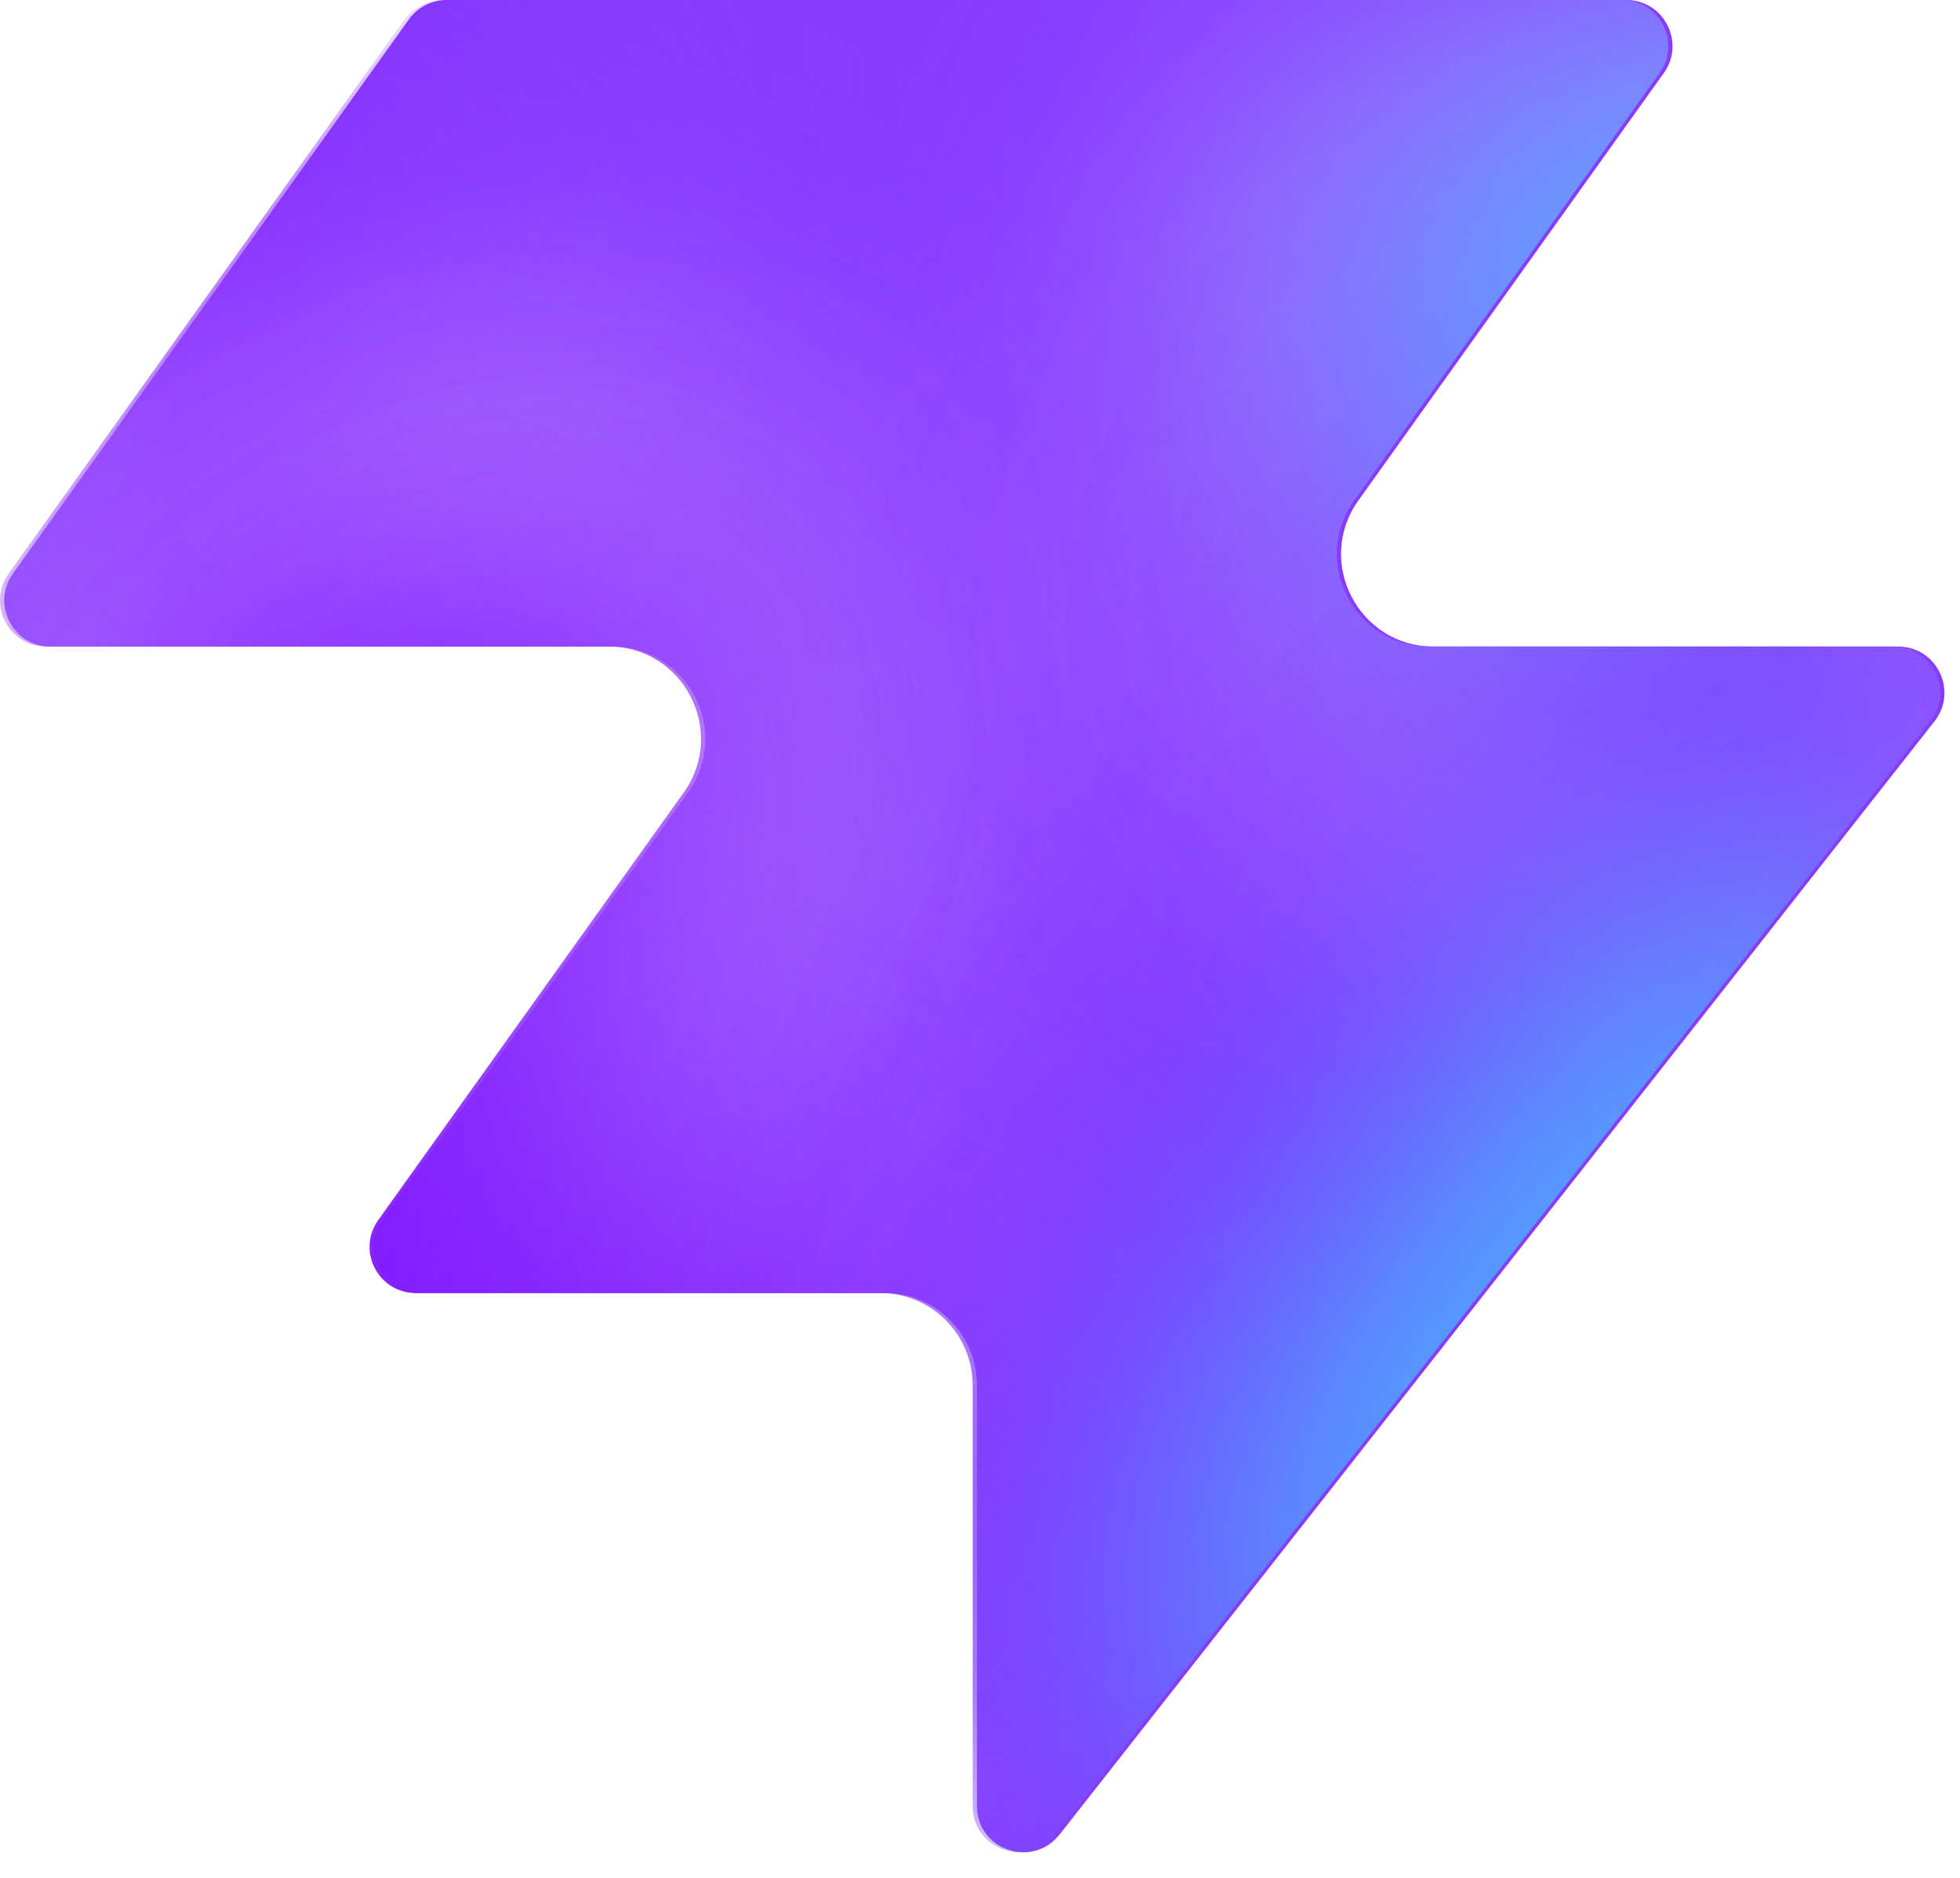
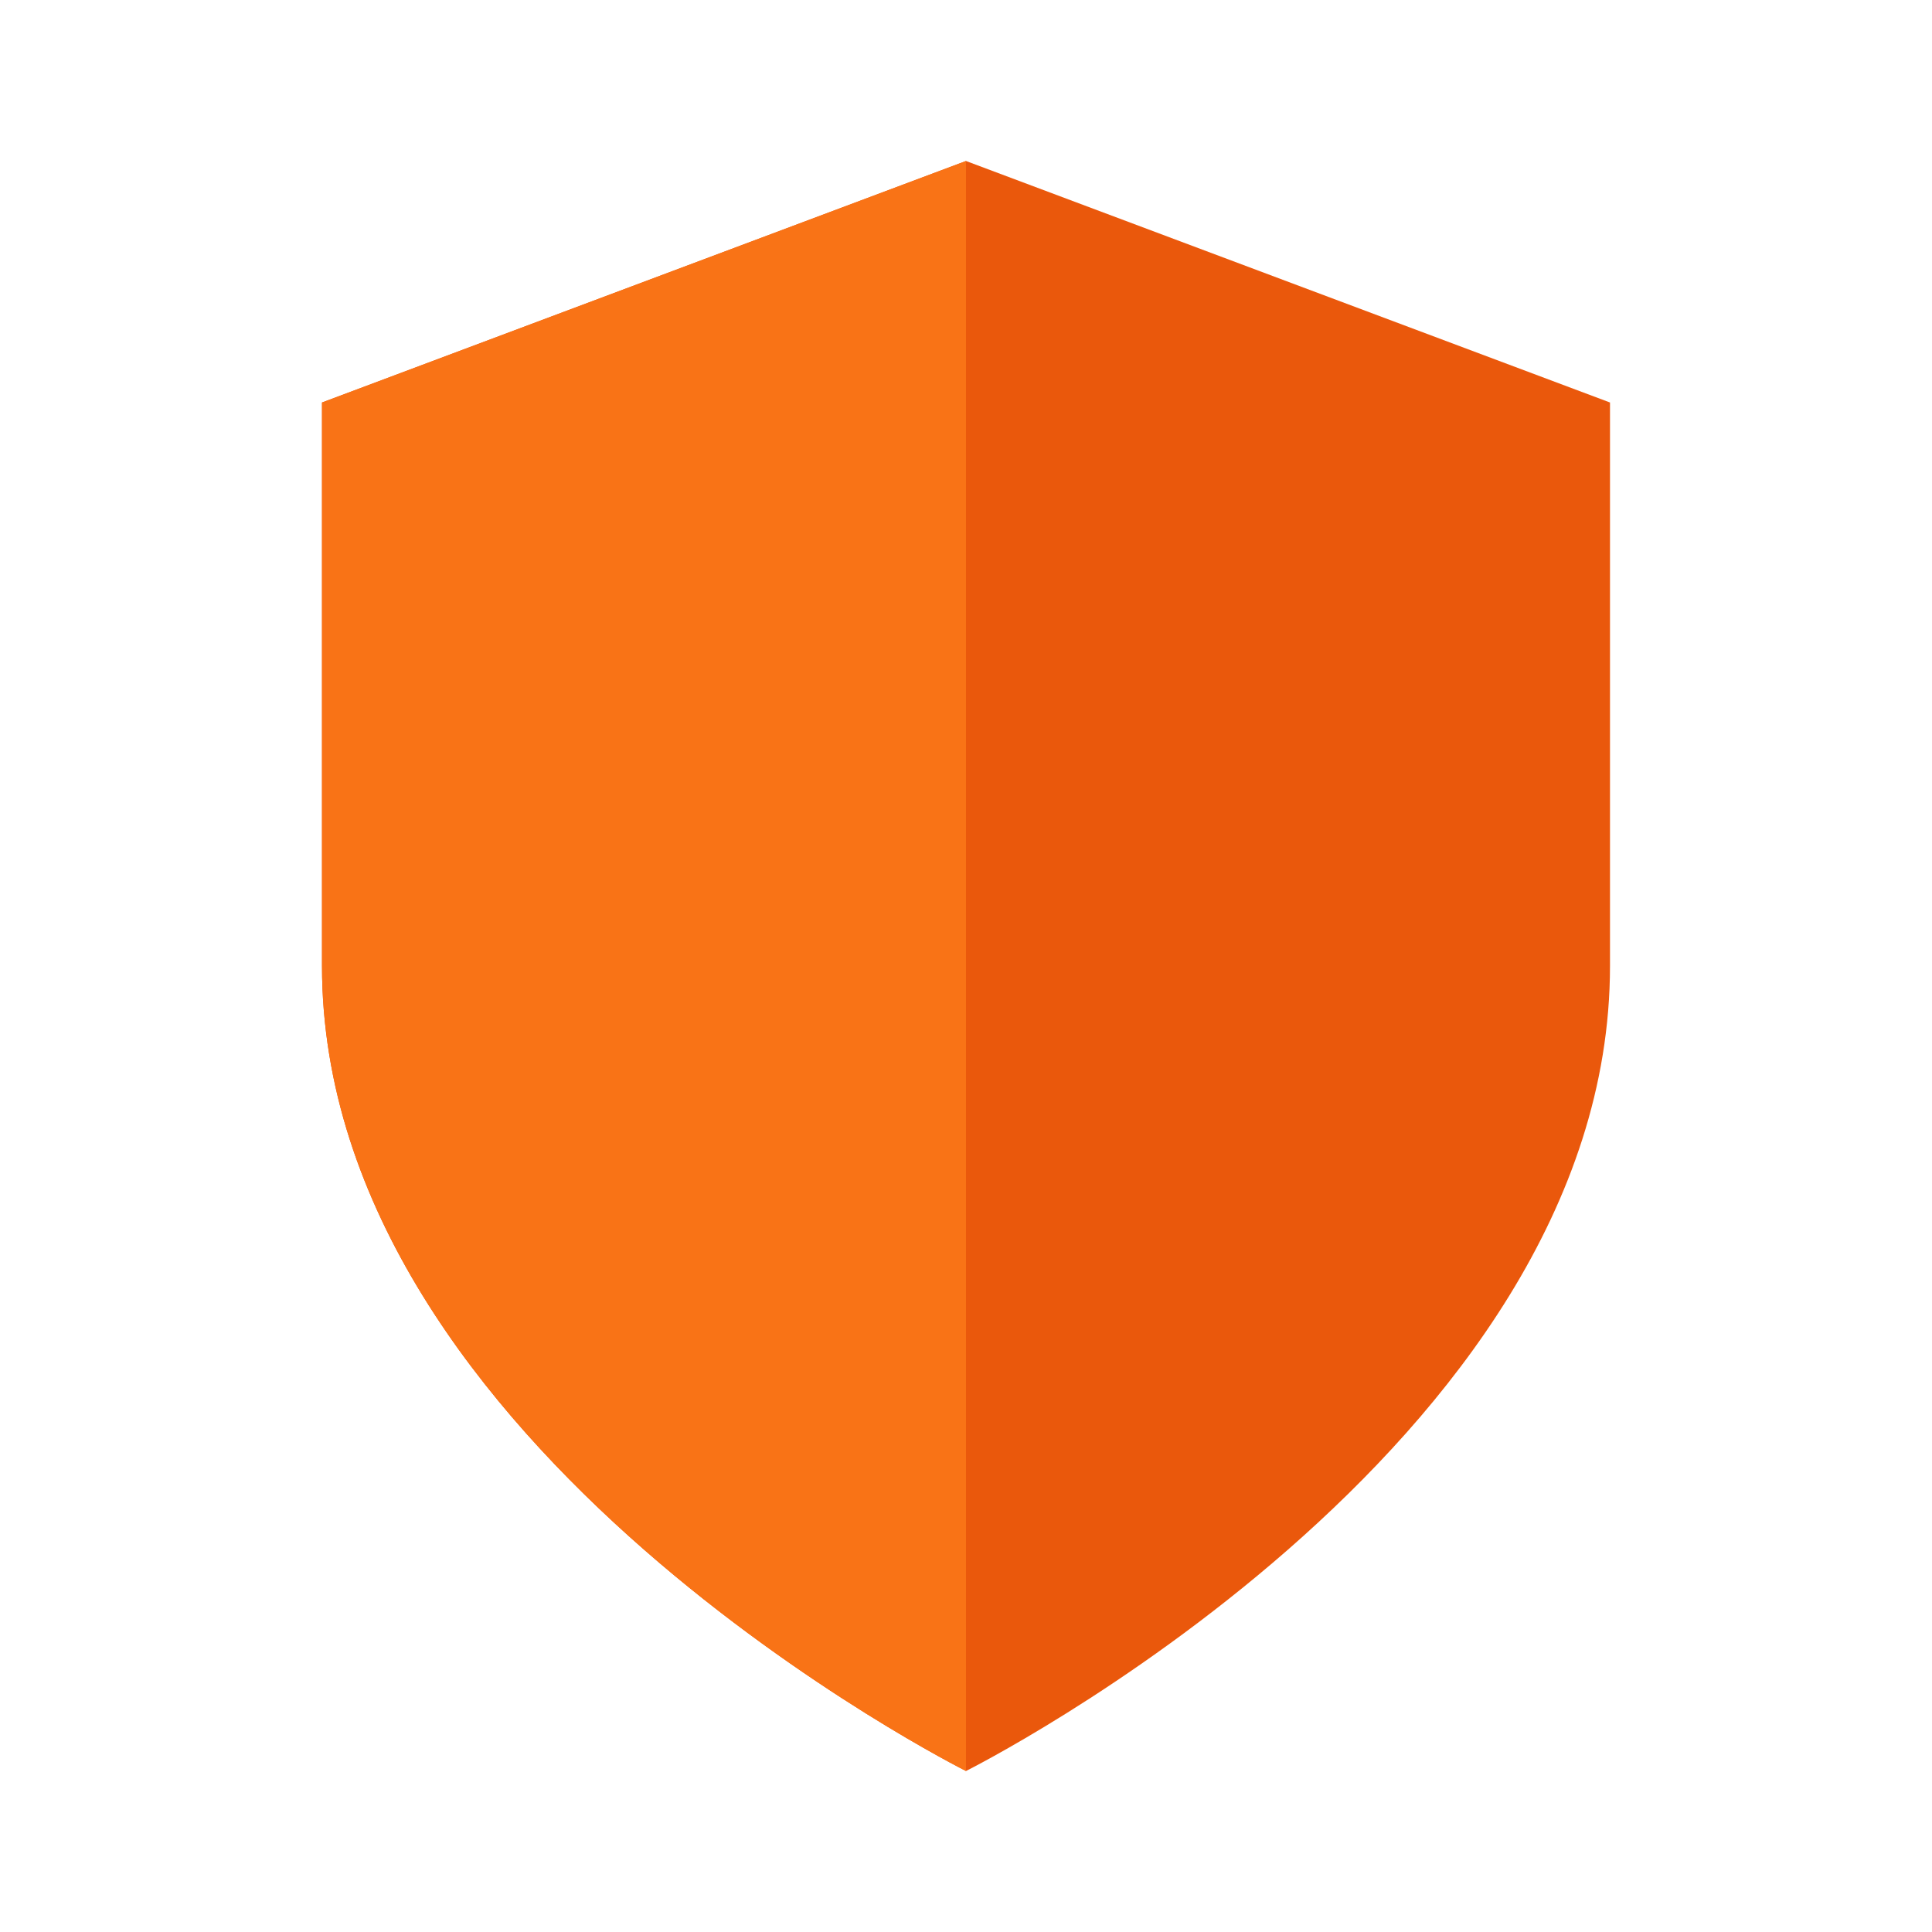
- <svg xmlns="http://www.w3.org/2000/svg" width="48" height="46" fill="none" viewBox="0 0 48 46">
-   <path fill="#863bff" d="M25.946 44.938c-.664.845-2.021.375-2.021-.698V33.937a2.26 2.26 0 0 0-2.262-2.262H10.287c-.92 0-1.456-1.04-.92-1.788l7.48-10.471c1.07-1.497 0-3.578-1.842-3.578H1.237c-.92 0-1.456-1.04-.92-1.788L10.013.474c.214-.297.556-.474.92-.474h28.894c.92 0 1.456 1.04.92 1.788l-7.48 10.471c-1.07 1.498 0 3.579 1.842 3.579h11.377c.943 0 1.473 1.088.89 1.83L25.947 44.94z" style="fill:#863bff;fill:color(display-p3 .525 .23 1);fill-opacity:1" />
-   <mask id="a" width="48" height="46" x="0" y="0" maskUnits="userSpaceOnUse" style="mask-type:alpha">
-     <path fill="#000" d="M25.842 44.938c-.664.844-2.021.375-2.021-.698V33.937a2.26 2.26 0 0 0-2.262-2.262H10.183c-.92 0-1.456-1.04-.92-1.788l7.48-10.471c1.07-1.498 0-3.579-1.842-3.579H1.133c-.92 0-1.456-1.04-.92-1.787L9.91.473c.214-.297.556-.474.92-.474h28.894c.92 0 1.456 1.04.92 1.788l-7.48 10.471c-1.07 1.498 0 3.578 1.842 3.578h11.377c.943 0 1.473 1.088.89 1.832L25.843 44.94z" style="fill:#000;fill-opacity:1" />
-   </mask>
-   <g mask="url(#a)">
-     <g filter="url(#b)">
-       <ellipse cx="5.508" cy="14.704" fill="#ede6ff" rx="5.508" ry="14.704" style="fill:#ede6ff;fill:color(display-p3 .927 .903 1);fill-opacity:1" transform="matrix(.00324 1 1 -.00324 -4.47 31.516)" />
-     </g>
-     <g filter="url(#c)">
-       <ellipse cx="10.399" cy="29.851" fill="#ede6ff" rx="10.399" ry="29.851" style="fill:#ede6ff;fill:color(display-p3 .927 .903 1);fill-opacity:1" transform="matrix(.00324 1 1 -.00324 -39.328 7.883)" />
-     </g>
-     <g filter="url(#d)">
-       <ellipse cx="5.508" cy="30.487" fill="#7e14ff" rx="5.508" ry="30.487" style="fill:#7e14ff;fill:color(display-p3 .492 .077 1);fill-opacity:1" transform="rotate(89.814 -25.913 -14.639)scale(1 -1)" />
-     </g>
-     <g filter="url(#e)">
-       <ellipse cx="5.508" cy="30.599" fill="#7e14ff" rx="5.508" ry="30.599" style="fill:#7e14ff;fill:color(display-p3 .492 .077 1);fill-opacity:1" transform="rotate(89.814 -32.644 -3.334)scale(1 -1)" />
-     </g>
-     <g filter="url(#f)">
-       <ellipse cx="5.508" cy="30.599" fill="#7e14ff" rx="5.508" ry="30.599" style="fill:#7e14ff;fill:color(display-p3 .492 .077 1);fill-opacity:1" transform="matrix(.00324 1 1 -.00324 -34.34 30.47)" />
-     </g>
-     <g filter="url(#g)">
-       <ellipse cx="14.072" cy="22.078" fill="#ede6ff" rx="14.072" ry="22.078" style="fill:#ede6ff;fill:color(display-p3 .927 .903 1);fill-opacity:1" transform="rotate(93.35 24.506 48.493)scale(-1 1)" />
-     </g>
-     <g filter="url(#h)">
-       <ellipse cx="3.47" cy="21.501" fill="#7e14ff" rx="3.47" ry="21.501" style="fill:#7e14ff;fill:color(display-p3 .492 .077 1);fill-opacity:1" transform="rotate(89.009 28.708 47.59)scale(-1 1)" />
-     </g>
-     <g filter="url(#i)">
-       <ellipse cx="3.47" cy="21.501" fill="#7e14ff" rx="3.47" ry="21.501" style="fill:#7e14ff;fill:color(display-p3 .492 .077 1);fill-opacity:1" transform="rotate(89.009 28.708 47.59)scale(-1 1)" />
-     </g>
-     <g filter="url(#j)">
-       <ellipse cx=".387" cy="8.972" fill="#7e14ff" rx="4.407" ry="29.108" style="fill:#7e14ff;fill:color(display-p3 .492 .077 1);fill-opacity:1" transform="rotate(39.51 .387 8.972)" />
-     </g>
-     <g filter="url(#k)">
-       <ellipse cx="47.523" cy="-6.092" fill="#7e14ff" rx="4.407" ry="29.108" style="fill:#7e14ff;fill:color(display-p3 .492 .077 1);fill-opacity:1" transform="rotate(37.892 47.523 -6.092)" />
-     </g>
-     <g filter="url(#l)">
-       <ellipse cx="41.412" cy="6.333" fill="#47bfff" rx="5.971" ry="9.665" style="fill:#47bfff;fill:color(display-p3 .28 .748 1);fill-opacity:1" transform="rotate(37.892 41.412 6.333)" />
-     </g>
-     <g filter="url(#m)">
-       <ellipse cx="-1.879" cy="38.332" fill="#7e14ff" rx="4.407" ry="29.108" style="fill:#7e14ff;fill:color(display-p3 .492 .077 1);fill-opacity:1" transform="rotate(37.892 -1.88 38.332)" />
-     </g>
-     <g filter="url(#n)">
-       <ellipse cx="-1.879" cy="38.332" fill="#7e14ff" rx="4.407" ry="29.108" style="fill:#7e14ff;fill:color(display-p3 .492 .077 1);fill-opacity:1" transform="rotate(37.892 -1.88 38.332)" />
-     </g>
-     <g filter="url(#o)">
-       <ellipse cx="35.651" cy="29.907" fill="#7e14ff" rx="4.407" ry="29.108" style="fill:#7e14ff;fill:color(display-p3 .492 .077 1);fill-opacity:1" transform="rotate(37.892 35.651 29.907)" />
-     </g>
-     <g filter="url(#p)">
-       <ellipse cx="38.418" cy="32.4" fill="#47bfff" rx="5.971" ry="15.297" style="fill:#47bfff;fill:color(display-p3 .28 .748 1);fill-opacity:1" transform="rotate(37.892 38.418 32.4)" />
-     </g>
-   </g>
-   <defs>
-     <filter id="b" width="60.045" height="41.654" x="-19.77" y="16.149" color-interpolation-filters="sRGB" filterUnits="userSpaceOnUse">
-       <feFlood flood-opacity="0" result="BackgroundImageFix" />
-       <feBlend in="SourceGraphic" in2="BackgroundImageFix" result="shape" />
-       <feGaussianBlur result="effect1_foregroundBlur_2002_17158" stdDeviation="7.659" />
-     </filter>
-     <filter id="c" width="90.34" height="51.437" x="-54.613" y="-7.533" color-interpolation-filters="sRGB" filterUnits="userSpaceOnUse">
-       <feFlood flood-opacity="0" result="BackgroundImageFix" />
-       <feBlend in="SourceGraphic" in2="BackgroundImageFix" result="shape" />
-       <feGaussianBlur result="effect1_foregroundBlur_2002_17158" stdDeviation="7.659" />
-     </filter>
-     <filter id="d" width="79.355" height="29.4" x="-49.64" y="2.03" color-interpolation-filters="sRGB" filterUnits="userSpaceOnUse">
-       <feFlood flood-opacity="0" result="BackgroundImageFix" />
-       <feBlend in="SourceGraphic" in2="BackgroundImageFix" result="shape" />
-       <feGaussianBlur result="effect1_foregroundBlur_2002_17158" stdDeviation="4.596" />
-     </filter>
-     <filter id="e" width="79.579" height="29.4" x="-45.045" y="20.029" color-interpolation-filters="sRGB" filterUnits="userSpaceOnUse">
-       <feFlood flood-opacity="0" result="BackgroundImageFix" />
-       <feBlend in="SourceGraphic" in2="BackgroundImageFix" result="shape" />
-       <feGaussianBlur result="effect1_foregroundBlur_2002_17158" stdDeviation="4.596" />
-     </filter>
-     <filter id="f" width="79.579" height="29.4" x="-43.513" y="21.178" color-interpolation-filters="sRGB" filterUnits="userSpaceOnUse">
-       <feFlood flood-opacity="0" result="BackgroundImageFix" />
-       <feBlend in="SourceGraphic" in2="BackgroundImageFix" result="shape" />
-       <feGaussianBlur result="effect1_foregroundBlur_2002_17158" stdDeviation="4.596" />
-     </filter>
-     <filter id="g" width="74.749" height="58.852" x="15.756" y="-17.901" color-interpolation-filters="sRGB" filterUnits="userSpaceOnUse">
-       <feFlood flood-opacity="0" result="BackgroundImageFix" />
-       <feBlend in="SourceGraphic" in2="BackgroundImageFix" result="shape" />
-       <feGaussianBlur result="effect1_foregroundBlur_2002_17158" stdDeviation="7.659" />
-     </filter>
-     <filter id="h" width="61.377" height="25.362" x="23.548" y="2.284" color-interpolation-filters="sRGB" filterUnits="userSpaceOnUse">
-       <feFlood flood-opacity="0" result="BackgroundImageFix" />
-       <feBlend in="SourceGraphic" in2="BackgroundImageFix" result="shape" />
-       <feGaussianBlur result="effect1_foregroundBlur_2002_17158" stdDeviation="4.596" />
-     </filter>
-     <filter id="i" width="61.377" height="25.362" x="23.548" y="2.284" color-interpolation-filters="sRGB" filterUnits="userSpaceOnUse">
-       <feFlood flood-opacity="0" result="BackgroundImageFix" />
-       <feBlend in="SourceGraphic" in2="BackgroundImageFix" result="shape" />
-       <feGaussianBlur result="effect1_foregroundBlur_2002_17158" stdDeviation="4.596" />
-     </filter>
-     <filter id="j" width="56.045" height="63.649" x="-27.636" y="-22.853" color-interpolation-filters="sRGB" filterUnits="userSpaceOnUse">
-       <feFlood flood-opacity="0" result="BackgroundImageFix" />
-       <feBlend in="SourceGraphic" in2="BackgroundImageFix" result="shape" />
-       <feGaussianBlur result="effect1_foregroundBlur_2002_17158" stdDeviation="4.596" />
-     </filter>
-     <filter id="k" width="54.814" height="64.646" x="20.116" y="-38.415" color-interpolation-filters="sRGB" filterUnits="userSpaceOnUse">
-       <feFlood flood-opacity="0" result="BackgroundImageFix" />
-       <feBlend in="SourceGraphic" in2="BackgroundImageFix" result="shape" />
-       <feGaussianBlur result="effect1_foregroundBlur_2002_17158" stdDeviation="4.596" />
-     </filter>
-     <filter id="l" width="33.541" height="35.313" x="24.641" y="-11.323" color-interpolation-filters="sRGB" filterUnits="userSpaceOnUse">
-       <feFlood flood-opacity="0" result="BackgroundImageFix" />
-       <feBlend in="SourceGraphic" in2="BackgroundImageFix" result="shape" />
-       <feGaussianBlur result="effect1_foregroundBlur_2002_17158" stdDeviation="4.596" />
-     </filter>
-     <filter id="m" width="54.814" height="64.646" x="-29.286" y="6.009" color-interpolation-filters="sRGB" filterUnits="userSpaceOnUse">
-       <feFlood flood-opacity="0" result="BackgroundImageFix" />
-       <feBlend in="SourceGraphic" in2="BackgroundImageFix" result="shape" />
-       <feGaussianBlur result="effect1_foregroundBlur_2002_17158" stdDeviation="4.596" />
-     </filter>
-     <filter id="n" width="54.814" height="64.646" x="-29.286" y="6.009" color-interpolation-filters="sRGB" filterUnits="userSpaceOnUse">
-       <feFlood flood-opacity="0" result="BackgroundImageFix" />
-       <feBlend in="SourceGraphic" in2="BackgroundImageFix" result="shape" />
-       <feGaussianBlur result="effect1_foregroundBlur_2002_17158" stdDeviation="4.596" />
-     </filter>
-     <filter id="o" width="54.814" height="64.646" x="8.244" y="-2.416" color-interpolation-filters="sRGB" filterUnits="userSpaceOnUse">
-       <feFlood flood-opacity="0" result="BackgroundImageFix" />
-       <feBlend in="SourceGraphic" in2="BackgroundImageFix" result="shape" />
-       <feGaussianBlur result="effect1_foregroundBlur_2002_17158" stdDeviation="4.596" />
-     </filter>
-     <filter id="p" width="39.409" height="43.623" x="18.713" y="10.588" color-interpolation-filters="sRGB" filterUnits="userSpaceOnUse">
-       <feFlood flood-opacity="0" result="BackgroundImageFix" />
-       <feBlend in="SourceGraphic" in2="BackgroundImageFix" result="shape" />
-       <feGaussianBlur result="effect1_foregroundBlur_2002_17158" stdDeviation="4.596" />
-     </filter>
-   </defs>
+ <svg xmlns="http://www.w3.org/2000/svg" viewBox="0 0 24 24">
+   <path fill="#ea580c" d="M12 22s8-4 8-10V5l-8-3-8 3v7c0 6 8 10 8 10z" />
+   <path fill="#f97316" d="M12 22V2L4 5v7c0 6 8 10 8 10z" />
</svg>
